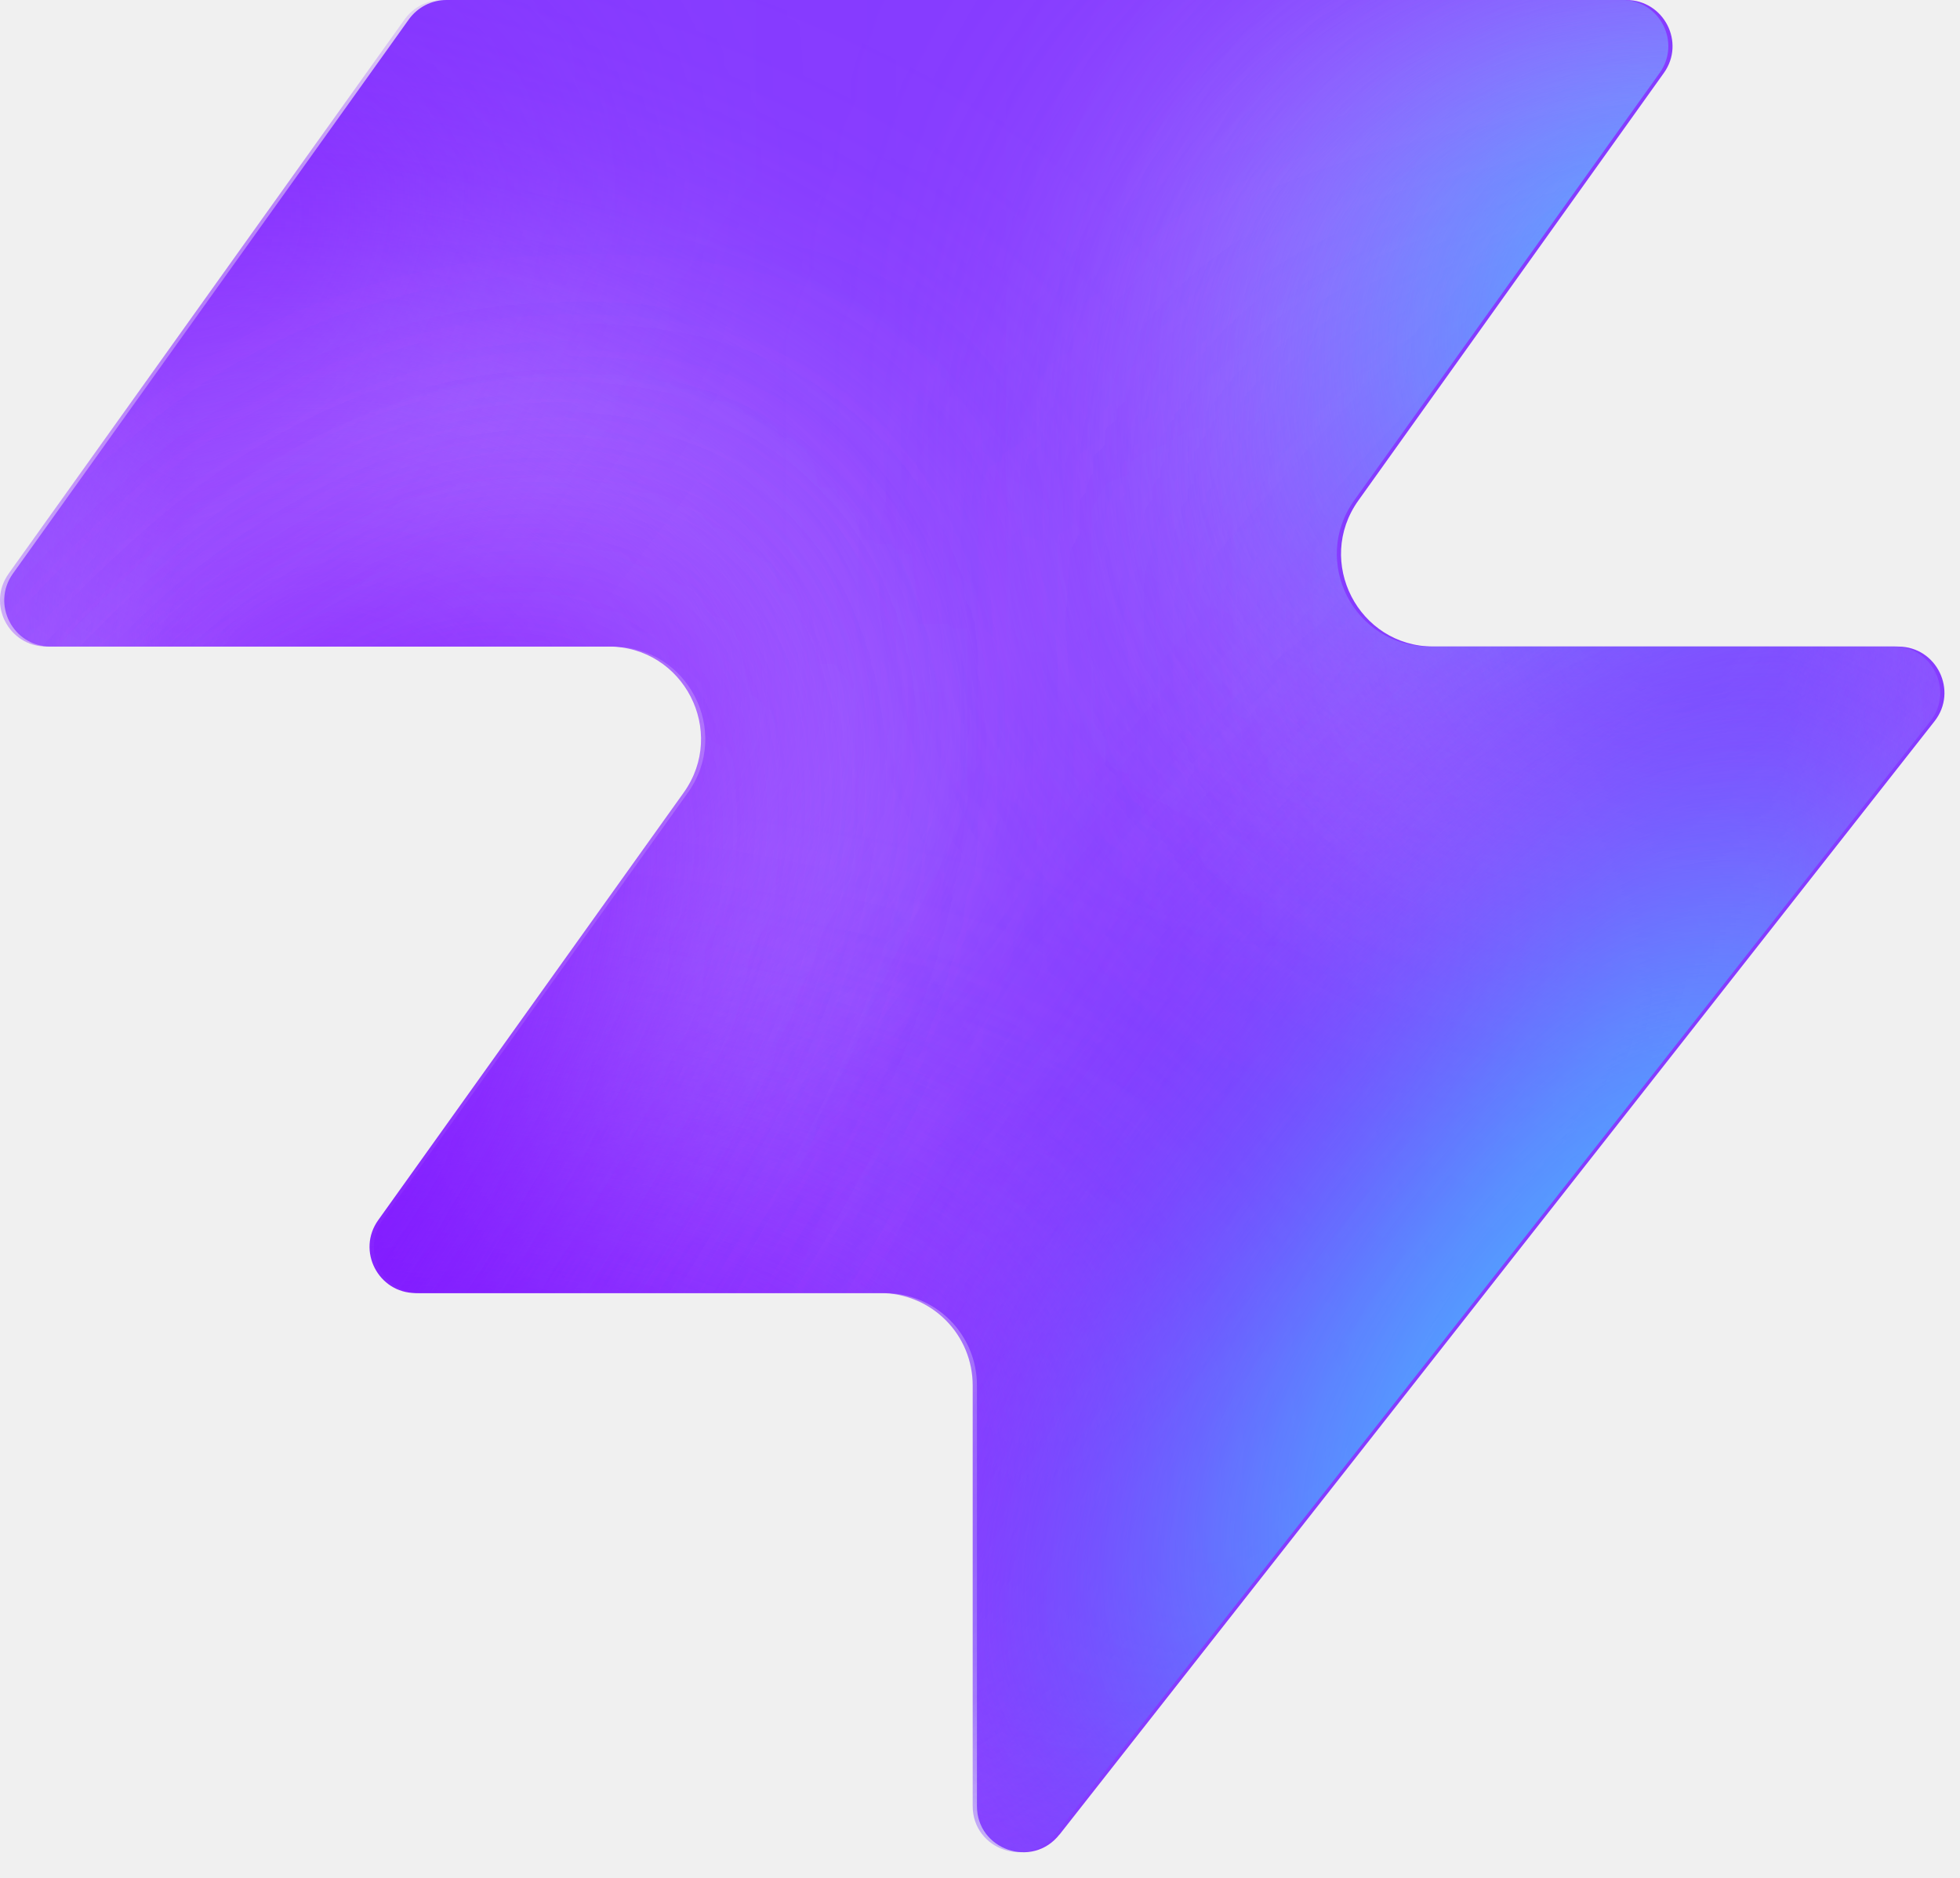
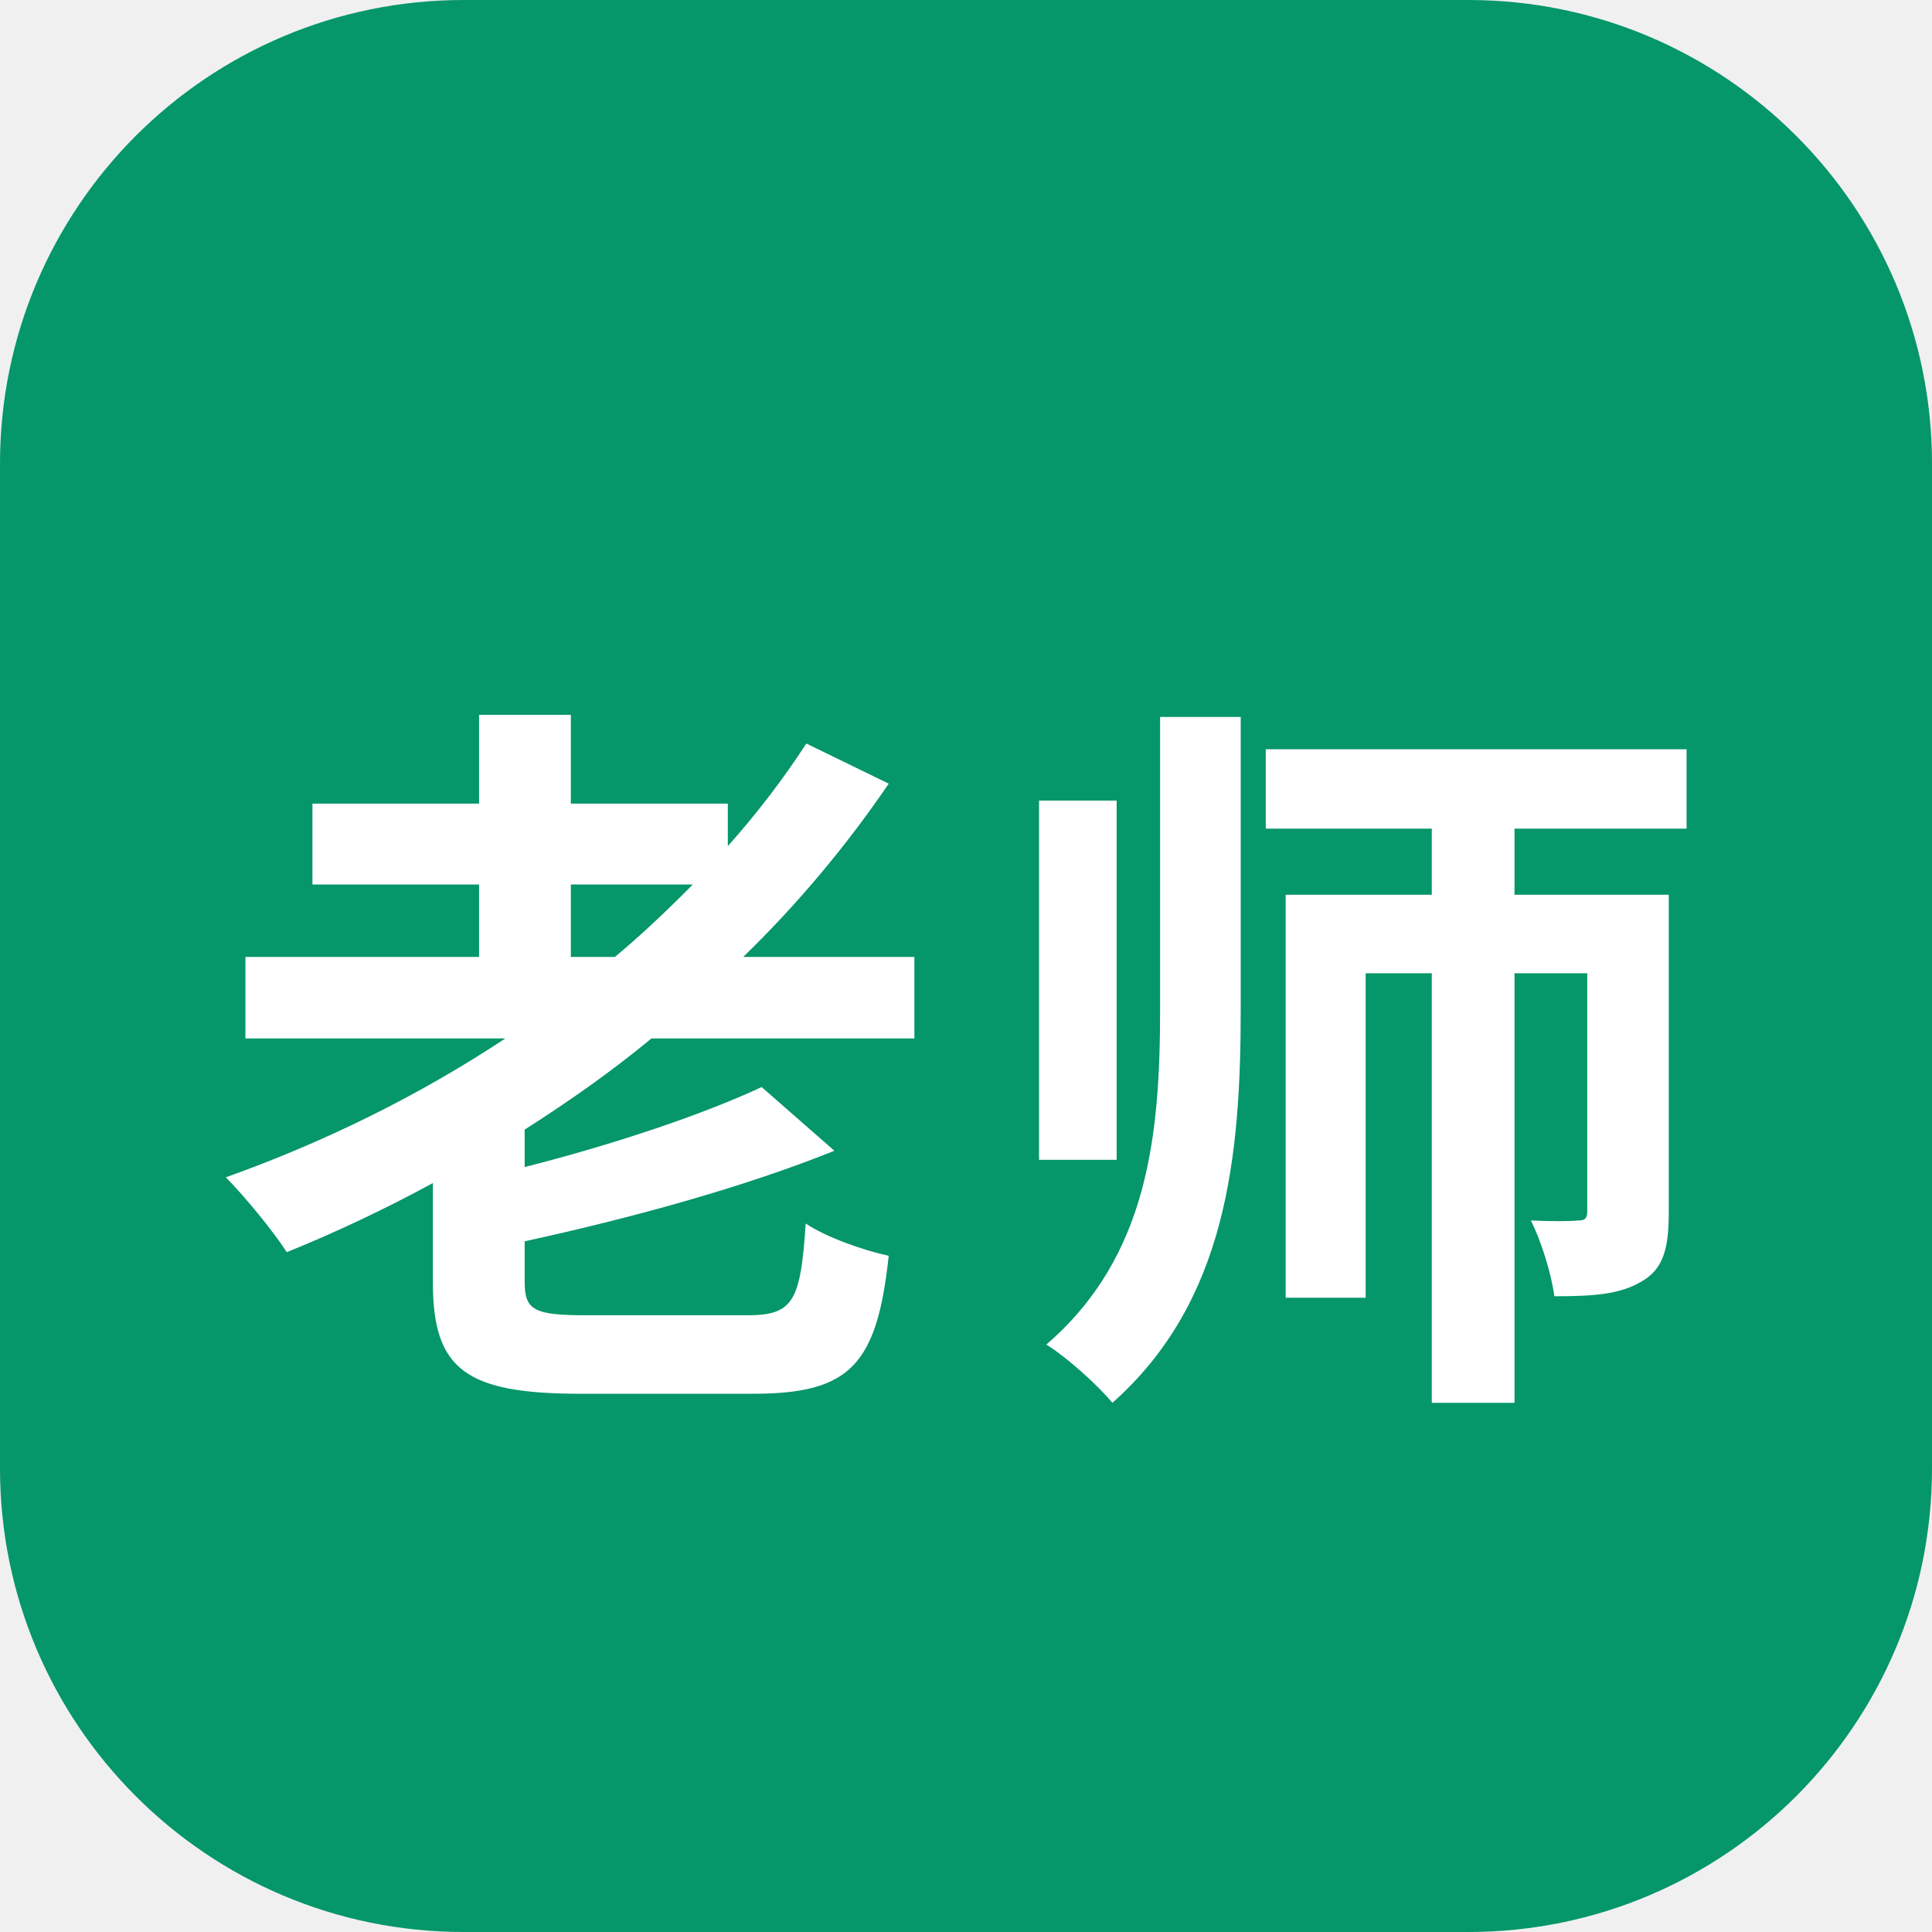
- <svg xmlns="http://www.w3.org/2000/svg" width="48" height="46" fill="none" viewBox="0 0 48 46">
-   <path fill="#863bff" d="M25.946 44.938c-.664.845-2.021.375-2.021-.698V33.937a2.26 2.26 0 0 0-2.262-2.262H10.287c-.92 0-1.456-1.04-.92-1.788l7.48-10.471c1.07-1.497 0-3.578-1.842-3.578H1.237c-.92 0-1.456-1.04-.92-1.788L10.013.474c.214-.297.556-.474.92-.474h28.894c.92 0 1.456 1.04.92 1.788l-7.48 10.471c-1.07 1.498 0 3.579 1.842 3.579h11.377c.943 0 1.473 1.088.89 1.83L25.947 44.94z" style="fill:#863bff;fill:color(display-p3 .525 .23 1);fill-opacity:1" />
-   <mask id="a" width="48" height="46" x="0" y="0" maskUnits="userSpaceOnUse" style="mask-type:alpha">
-     <path fill="#000" d="M25.842 44.938c-.664.844-2.021.375-2.021-.698V33.937a2.26 2.26 0 0 0-2.262-2.262H10.183c-.92 0-1.456-1.04-.92-1.788l7.48-10.471c1.07-1.498 0-3.579-1.842-3.579H1.133c-.92 0-1.456-1.04-.92-1.787L9.91.473c.214-.297.556-.474.92-.474h28.894c.92 0 1.456 1.04.92 1.788l-7.48 10.471c-1.07 1.498 0 3.578 1.842 3.578h11.377c.943 0 1.473 1.088.89 1.832L25.843 44.94z" style="fill:#000;fill-opacity:1" />
-   </mask>
-   <g mask="url(#a)">
-     <g filter="url(#b)">
-       <ellipse cx="5.508" cy="14.704" fill="#ede6ff" rx="5.508" ry="14.704" style="fill:#ede6ff;fill:color(display-p3 .927 .903 1);fill-opacity:1" transform="matrix(.00324 1 1 -.00324 -4.47 31.516)" />
-     </g>
-     <g filter="url(#c)">
-       <ellipse cx="10.399" cy="29.851" fill="#ede6ff" rx="10.399" ry="29.851" style="fill:#ede6ff;fill:color(display-p3 .927 .903 1);fill-opacity:1" transform="matrix(.00324 1 1 -.00324 -39.328 7.883)" />
-     </g>
-     <g filter="url(#d)">
-       <ellipse cx="5.508" cy="30.487" fill="#7e14ff" rx="5.508" ry="30.487" style="fill:#7e14ff;fill:color(display-p3 .492 .077 1);fill-opacity:1" transform="rotate(89.814 -25.913 -14.639)scale(1 -1)" />
-     </g>
-     <g filter="url(#e)">
-       <ellipse cx="5.508" cy="30.599" fill="#7e14ff" rx="5.508" ry="30.599" style="fill:#7e14ff;fill:color(display-p3 .492 .077 1);fill-opacity:1" transform="rotate(89.814 -32.644 -3.334)scale(1 -1)" />
-     </g>
-     <g filter="url(#f)">
-       <ellipse cx="5.508" cy="30.599" fill="#7e14ff" rx="5.508" ry="30.599" style="fill:#7e14ff;fill:color(display-p3 .492 .077 1);fill-opacity:1" transform="matrix(.00324 1 1 -.00324 -34.34 30.47)" />
-     </g>
-     <g filter="url(#g)">
-       <ellipse cx="14.072" cy="22.078" fill="#ede6ff" rx="14.072" ry="22.078" style="fill:#ede6ff;fill:color(display-p3 .927 .903 1);fill-opacity:1" transform="rotate(93.35 24.506 48.493)scale(-1 1)" />
-     </g>
-     <g filter="url(#h)">
-       <ellipse cx="3.47" cy="21.501" fill="#7e14ff" rx="3.47" ry="21.501" style="fill:#7e14ff;fill:color(display-p3 .492 .077 1);fill-opacity:1" transform="rotate(89.009 28.708 47.59)scale(-1 1)" />
-     </g>
-     <g filter="url(#i)">
-       <ellipse cx="3.47" cy="21.501" fill="#7e14ff" rx="3.47" ry="21.501" style="fill:#7e14ff;fill:color(display-p3 .492 .077 1);fill-opacity:1" transform="rotate(89.009 28.708 47.59)scale(-1 1)" />
-     </g>
-     <g filter="url(#j)">
-       <ellipse cx=".387" cy="8.972" fill="#7e14ff" rx="4.407" ry="29.108" style="fill:#7e14ff;fill:color(display-p3 .492 .077 1);fill-opacity:1" transform="rotate(39.51 .387 8.972)" />
-     </g>
-     <g filter="url(#k)">
-       <ellipse cx="47.523" cy="-6.092" fill="#7e14ff" rx="4.407" ry="29.108" style="fill:#7e14ff;fill:color(display-p3 .492 .077 1);fill-opacity:1" transform="rotate(37.892 47.523 -6.092)" />
-     </g>
-     <g filter="url(#l)">
-       <ellipse cx="41.412" cy="6.333" fill="#47bfff" rx="5.971" ry="9.665" style="fill:#47bfff;fill:color(display-p3 .28 .748 1);fill-opacity:1" transform="rotate(37.892 41.412 6.333)" />
-     </g>
-     <g filter="url(#m)">
-       <ellipse cx="-1.879" cy="38.332" fill="#7e14ff" rx="4.407" ry="29.108" style="fill:#7e14ff;fill:color(display-p3 .492 .077 1);fill-opacity:1" transform="rotate(37.892 -1.88 38.332)" />
-     </g>
-     <g filter="url(#n)">
-       <ellipse cx="-1.879" cy="38.332" fill="#7e14ff" rx="4.407" ry="29.108" style="fill:#7e14ff;fill:color(display-p3 .492 .077 1);fill-opacity:1" transform="rotate(37.892 -1.88 38.332)" />
-     </g>
-     <g filter="url(#o)">
-       <ellipse cx="35.651" cy="29.907" fill="#7e14ff" rx="4.407" ry="29.108" style="fill:#7e14ff;fill:color(display-p3 .492 .077 1);fill-opacity:1" transform="rotate(37.892 35.651 29.907)" />
-     </g>
-     <g filter="url(#p)">
-       <ellipse cx="38.418" cy="32.4" fill="#47bfff" rx="5.971" ry="15.297" style="fill:#47bfff;fill:color(display-p3 .28 .748 1);fill-opacity:1" transform="rotate(37.892 38.418 32.4)" />
-     </g>
-   </g>
-   <defs>
-     <filter id="b" width="60.045" height="41.654" x="-19.77" y="16.149" color-interpolation-filters="sRGB" filterUnits="userSpaceOnUse">
-       <feFlood flood-opacity="0" result="BackgroundImageFix" />
-       <feBlend in="SourceGraphic" in2="BackgroundImageFix" result="shape" />
-       <feGaussianBlur result="effect1_foregroundBlur_2002_17158" stdDeviation="7.659" />
-     </filter>
-     <filter id="c" width="90.34" height="51.437" x="-54.613" y="-7.533" color-interpolation-filters="sRGB" filterUnits="userSpaceOnUse">
-       <feFlood flood-opacity="0" result="BackgroundImageFix" />
-       <feBlend in="SourceGraphic" in2="BackgroundImageFix" result="shape" />
-       <feGaussianBlur result="effect1_foregroundBlur_2002_17158" stdDeviation="7.659" />
-     </filter>
-     <filter id="d" width="79.355" height="29.4" x="-49.64" y="2.03" color-interpolation-filters="sRGB" filterUnits="userSpaceOnUse">
-       <feFlood flood-opacity="0" result="BackgroundImageFix" />
-       <feBlend in="SourceGraphic" in2="BackgroundImageFix" result="shape" />
-       <feGaussianBlur result="effect1_foregroundBlur_2002_17158" stdDeviation="4.596" />
-     </filter>
-     <filter id="e" width="79.579" height="29.4" x="-45.045" y="20.029" color-interpolation-filters="sRGB" filterUnits="userSpaceOnUse">
-       <feFlood flood-opacity="0" result="BackgroundImageFix" />
-       <feBlend in="SourceGraphic" in2="BackgroundImageFix" result="shape" />
-       <feGaussianBlur result="effect1_foregroundBlur_2002_17158" stdDeviation="4.596" />
-     </filter>
-     <filter id="f" width="79.579" height="29.4" x="-43.513" y="21.178" color-interpolation-filters="sRGB" filterUnits="userSpaceOnUse">
-       <feFlood flood-opacity="0" result="BackgroundImageFix" />
-       <feBlend in="SourceGraphic" in2="BackgroundImageFix" result="shape" />
-       <feGaussianBlur result="effect1_foregroundBlur_2002_17158" stdDeviation="4.596" />
-     </filter>
-     <filter id="g" width="74.749" height="58.852" x="15.756" y="-17.901" color-interpolation-filters="sRGB" filterUnits="userSpaceOnUse">
-       <feFlood flood-opacity="0" result="BackgroundImageFix" />
-       <feBlend in="SourceGraphic" in2="BackgroundImageFix" result="shape" />
-       <feGaussianBlur result="effect1_foregroundBlur_2002_17158" stdDeviation="7.659" />
-     </filter>
-     <filter id="h" width="61.377" height="25.362" x="23.548" y="2.284" color-interpolation-filters="sRGB" filterUnits="userSpaceOnUse">
-       <feFlood flood-opacity="0" result="BackgroundImageFix" />
-       <feBlend in="SourceGraphic" in2="BackgroundImageFix" result="shape" />
-       <feGaussianBlur result="effect1_foregroundBlur_2002_17158" stdDeviation="4.596" />
-     </filter>
-     <filter id="i" width="61.377" height="25.362" x="23.548" y="2.284" color-interpolation-filters="sRGB" filterUnits="userSpaceOnUse">
-       <feFlood flood-opacity="0" result="BackgroundImageFix" />
-       <feBlend in="SourceGraphic" in2="BackgroundImageFix" result="shape" />
-       <feGaussianBlur result="effect1_foregroundBlur_2002_17158" stdDeviation="4.596" />
-     </filter>
-     <filter id="j" width="56.045" height="63.649" x="-27.636" y="-22.853" color-interpolation-filters="sRGB" filterUnits="userSpaceOnUse">
-       <feFlood flood-opacity="0" result="BackgroundImageFix" />
-       <feBlend in="SourceGraphic" in2="BackgroundImageFix" result="shape" />
-       <feGaussianBlur result="effect1_foregroundBlur_2002_17158" stdDeviation="4.596" />
-     </filter>
-     <filter id="k" width="54.814" height="64.646" x="20.116" y="-38.415" color-interpolation-filters="sRGB" filterUnits="userSpaceOnUse">
-       <feFlood flood-opacity="0" result="BackgroundImageFix" />
-       <feBlend in="SourceGraphic" in2="BackgroundImageFix" result="shape" />
-       <feGaussianBlur result="effect1_foregroundBlur_2002_17158" stdDeviation="4.596" />
-     </filter>
-     <filter id="l" width="33.541" height="35.313" x="24.641" y="-11.323" color-interpolation-filters="sRGB" filterUnits="userSpaceOnUse">
-       <feFlood flood-opacity="0" result="BackgroundImageFix" />
-       <feBlend in="SourceGraphic" in2="BackgroundImageFix" result="shape" />
-       <feGaussianBlur result="effect1_foregroundBlur_2002_17158" stdDeviation="4.596" />
-     </filter>
-     <filter id="m" width="54.814" height="64.646" x="-29.286" y="6.009" color-interpolation-filters="sRGB" filterUnits="userSpaceOnUse">
-       <feFlood flood-opacity="0" result="BackgroundImageFix" />
-       <feBlend in="SourceGraphic" in2="BackgroundImageFix" result="shape" />
-       <feGaussianBlur result="effect1_foregroundBlur_2002_17158" stdDeviation="4.596" />
-     </filter>
-     <filter id="n" width="54.814" height="64.646" x="-29.286" y="6.009" color-interpolation-filters="sRGB" filterUnits="userSpaceOnUse">
-       <feFlood flood-opacity="0" result="BackgroundImageFix" />
-       <feBlend in="SourceGraphic" in2="BackgroundImageFix" result="shape" />
-       <feGaussianBlur result="effect1_foregroundBlur_2002_17158" stdDeviation="4.596" />
-     </filter>
-     <filter id="o" width="54.814" height="64.646" x="8.244" y="-2.416" color-interpolation-filters="sRGB" filterUnits="userSpaceOnUse">
-       <feFlood flood-opacity="0" result="BackgroundImageFix" />
-       <feBlend in="SourceGraphic" in2="BackgroundImageFix" result="shape" />
-       <feGaussianBlur result="effect1_foregroundBlur_2002_17158" stdDeviation="4.596" />
-     </filter>
-     <filter id="p" width="39.409" height="43.623" x="18.713" y="10.588" color-interpolation-filters="sRGB" filterUnits="userSpaceOnUse">
-       <feFlood flood-opacity="0" result="BackgroundImageFix" />
-       <feBlend in="SourceGraphic" in2="BackgroundImageFix" result="shape" />
-       <feGaussianBlur result="effect1_foregroundBlur_2002_17158" stdDeviation="4.596" />
-     </filter>
-   </defs>
+ <svg xmlns="http://www.w3.org/2000/svg" viewBox="0 0 100 100">
+   <rect width="100" height="100" rx="24" fill="#059669" />
+   <text x="50" y="56" font-family="sans-serif, 'Microsoft YaHei', 'PingFang SC'" font-size="38" font-weight="bold" fill="#ffffff" text-anchor="middle" dominant-baseline="middle" letter-spacing="2">老师</text>
</svg>
